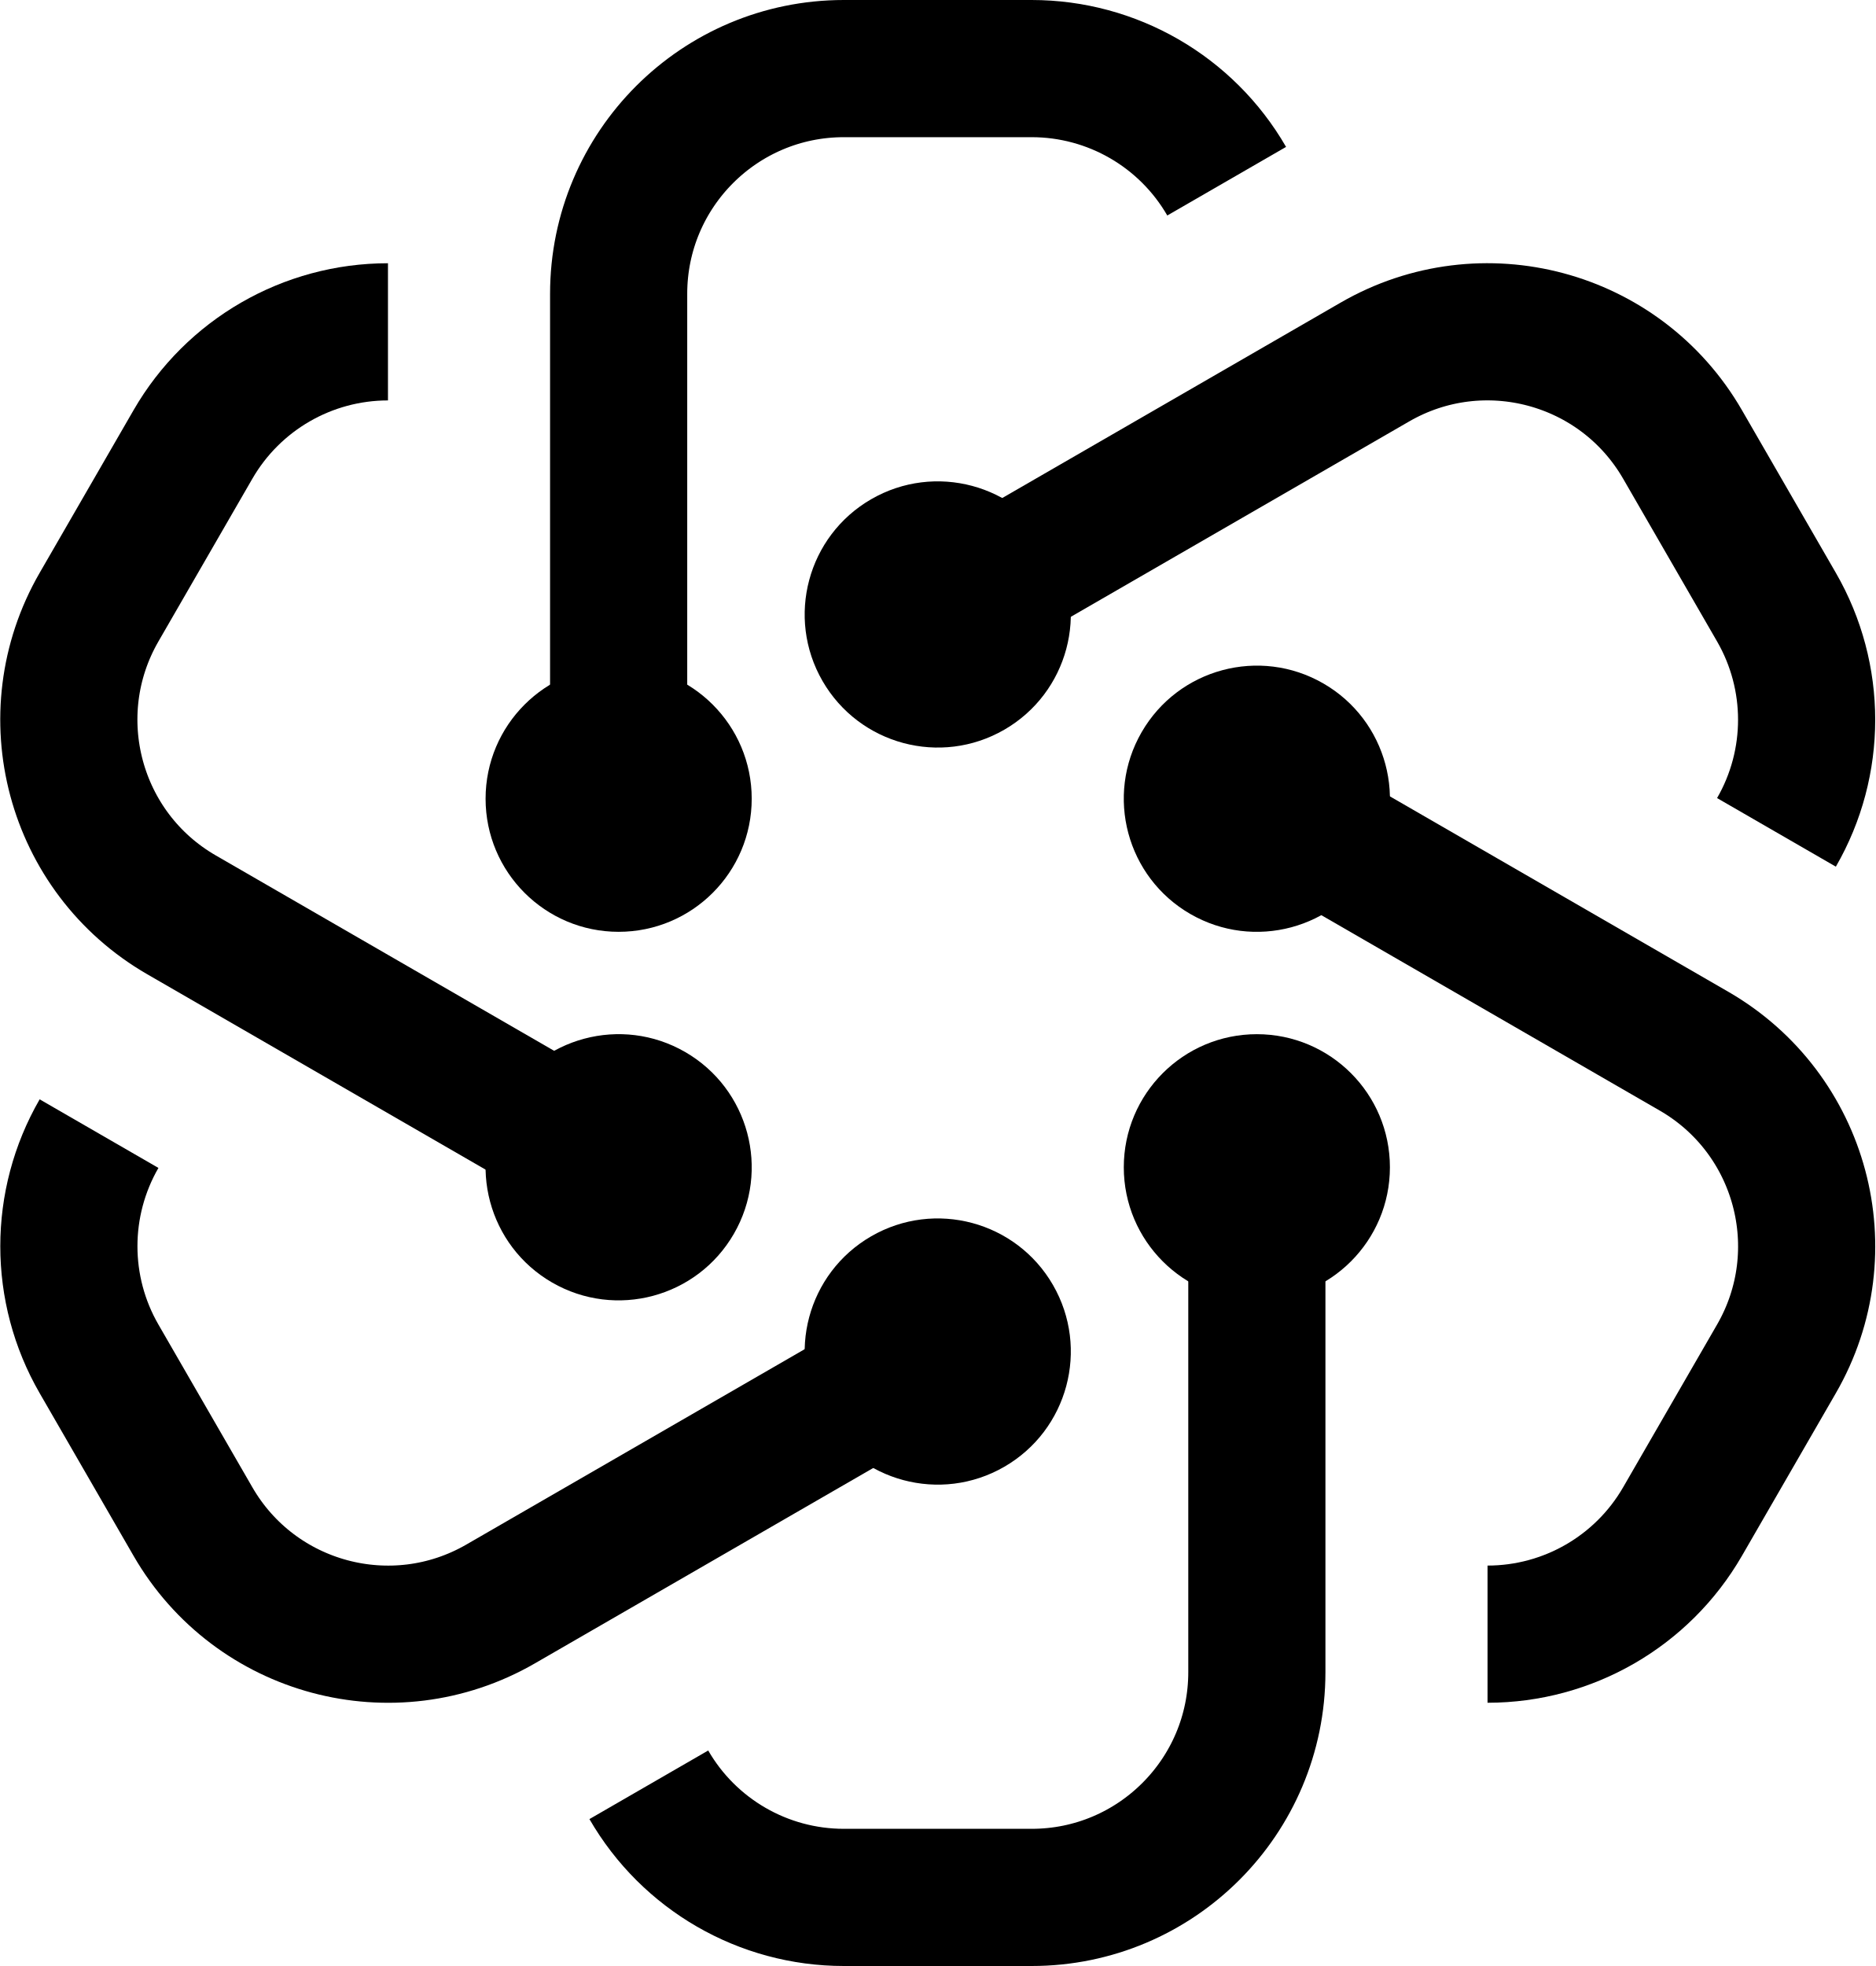
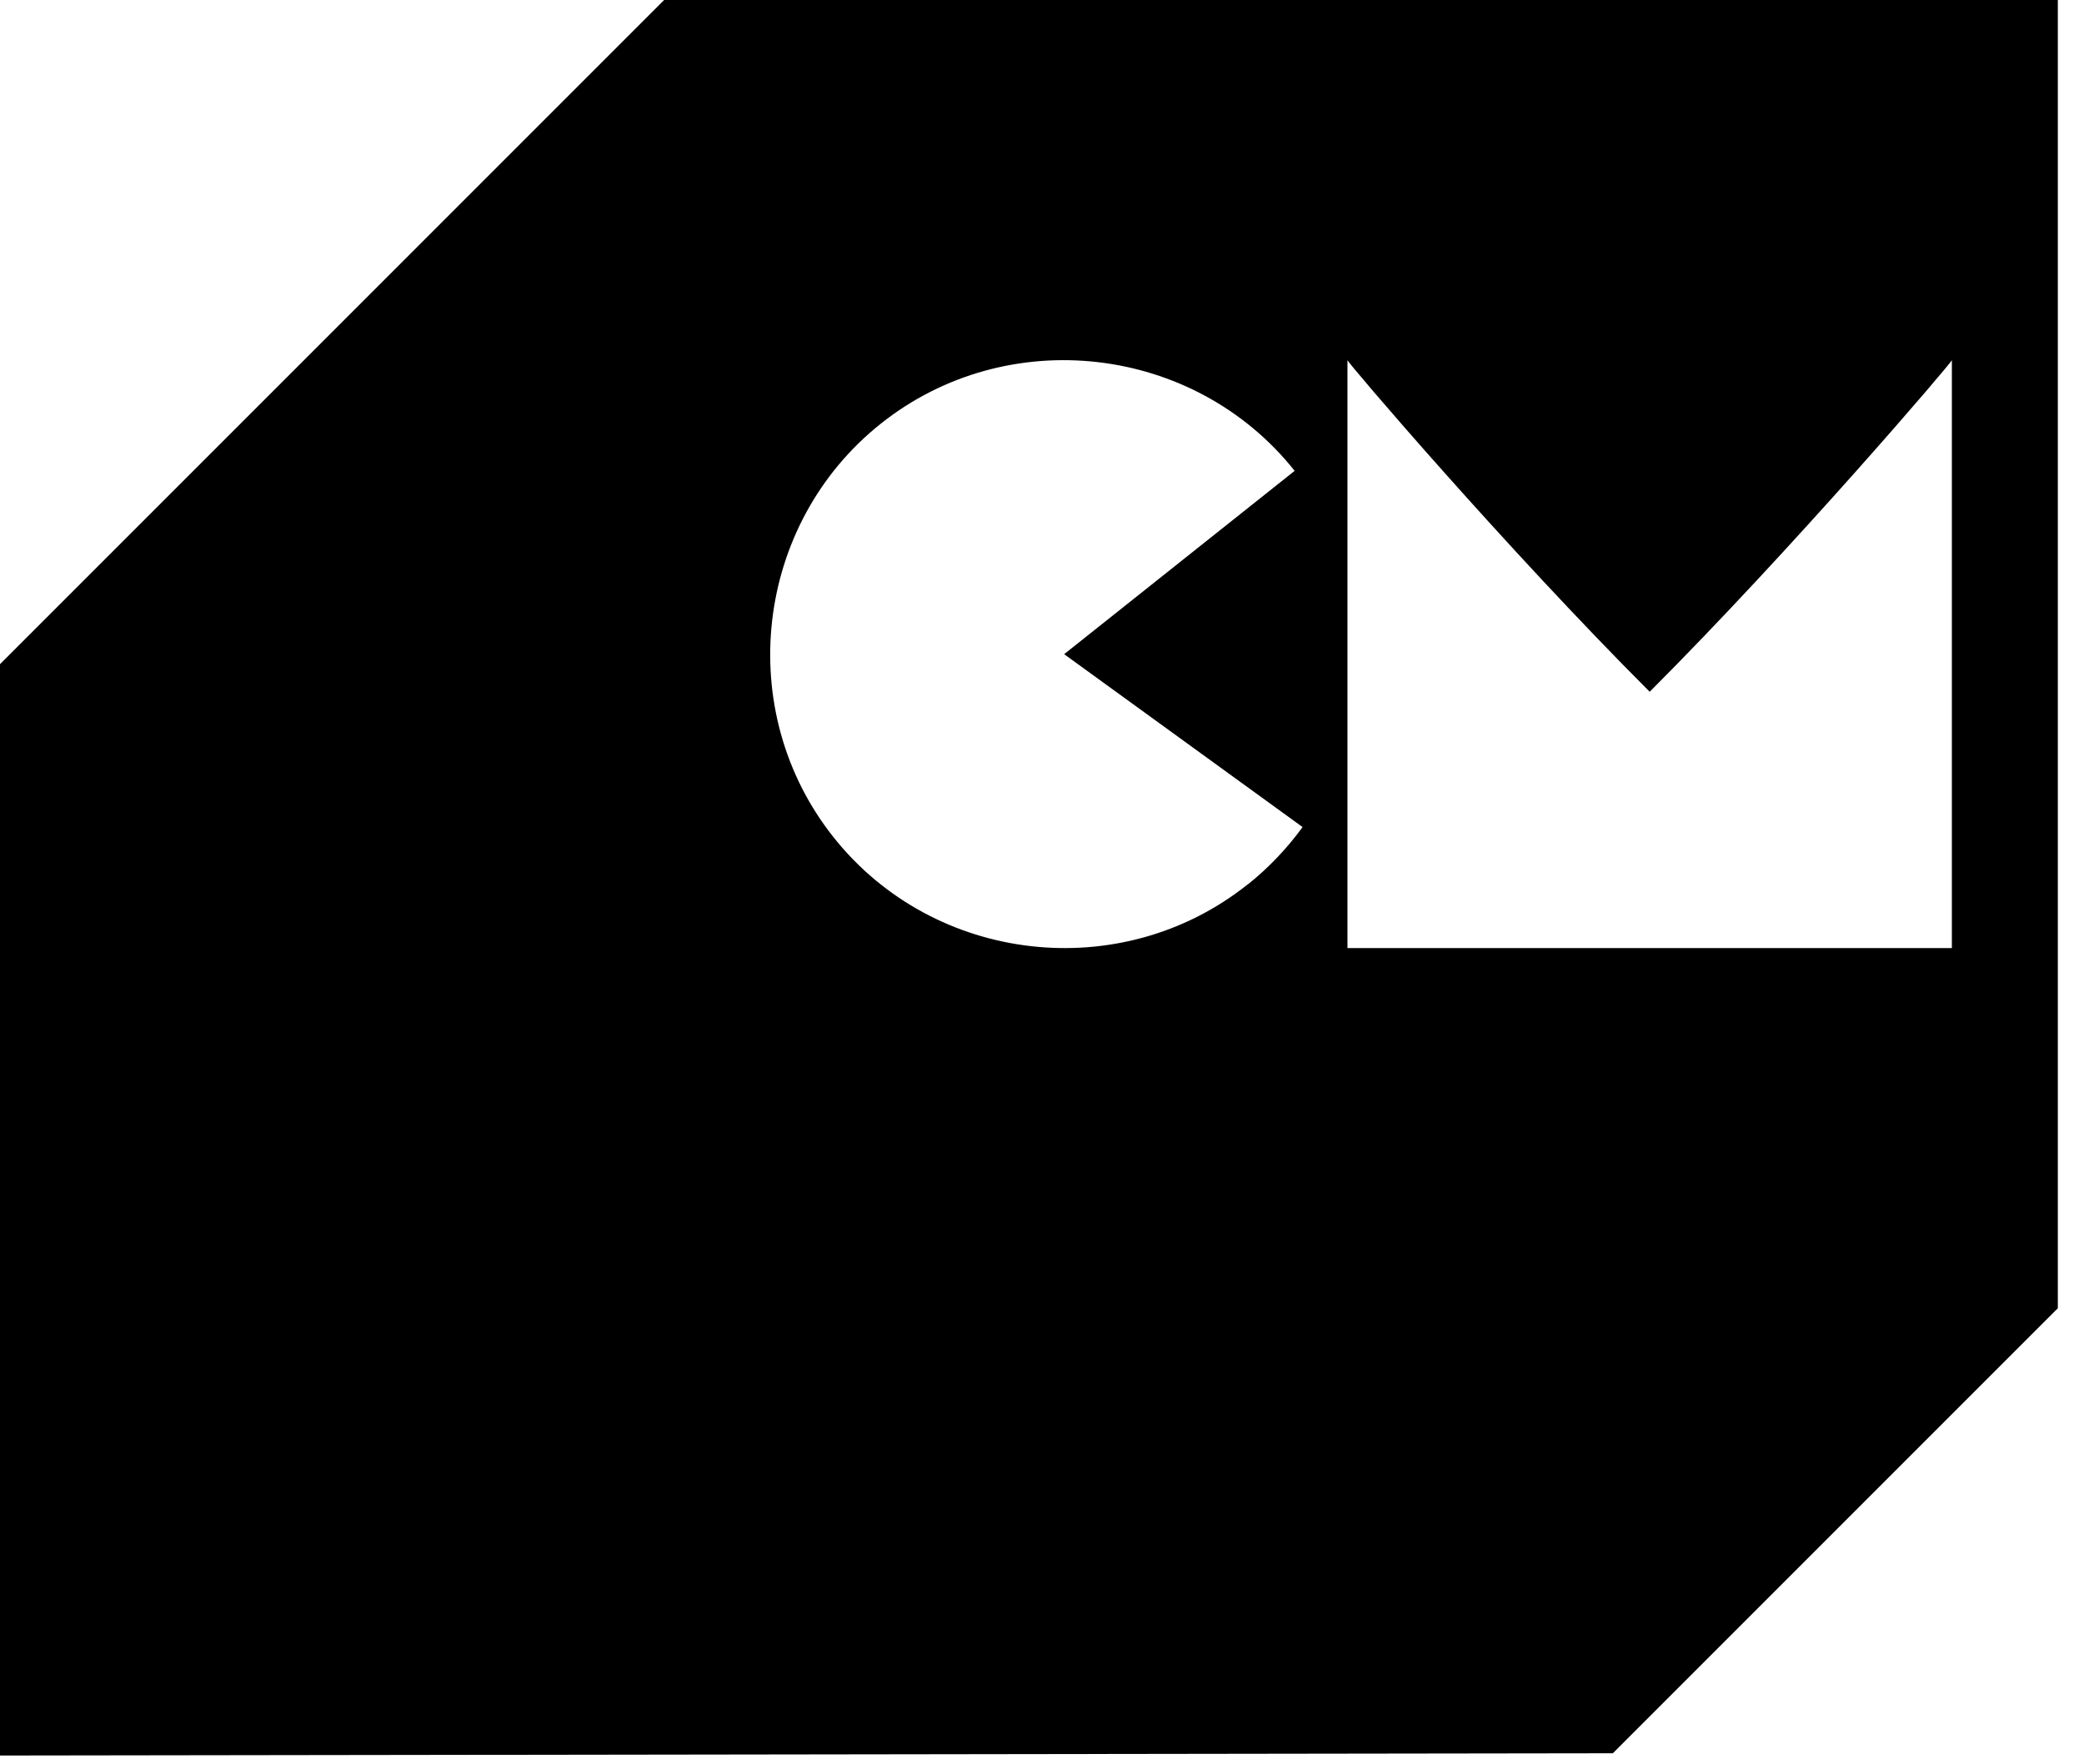
- <svg xmlns="http://www.w3.org/2000/svg" width="458" height="480" viewBox="-228.97 -240.05 457.95 480.1" fill="none">
-   <g fill="none" stroke="black" stroke-width="33.5">
-     <path transform="rotate(0)" d="M-77.94 -45V-168.3A55 55 0 0 1 -22.94 -223.3H22.94A55 55 0 0 1 70.57 -195.8" />
-     <path transform="rotate(60)" d="M-77.94 -45V-168.3A55 55 0 0 1 -22.94 -223.3H22.94A55 55 0 0 1 70.57 -195.8" />
-     <path transform="rotate(120)" d="M-77.94 -45V-168.3A55 55 0 0 1 -22.94 -223.3H22.94A55 55 0 0 1 70.57 -195.8" />
-     <path transform="rotate(180)" d="M-77.94 -45V-168.3A55 55 0 0 1 -22.94 -223.3H22.94A55 55 0 0 1 70.57 -195.8" />
-     <path transform="rotate(240)" d="M-77.94 -45V-168.3A55 55 0 0 1 -22.94 -223.3H22.94A55 55 0 0 1 70.57 -195.8" />
-     <path transform="rotate(300)" d="M-77.94 -45V-168.3A55 55 0 0 1 -22.94 -223.3H22.94A55 55 0 0 1 70.57 -195.8" />
-   </g>
-   <g fill="black">
-     <circle transform="rotate(0)" cx="-77.94" cy="-45.0" r="32.5" />
-     <circle transform="rotate(60)" cx="-77.94" cy="-45.0" r="32.5" />
-     <circle transform="rotate(120)" cx="-77.94" cy="-45.0" r="32.5" />
-     <circle transform="rotate(180)" cx="-77.94" cy="-45.0" r="32.5" />
-     <circle transform="rotate(240)" cx="-77.94" cy="-45.0" r="32.5" />
-     <circle transform="rotate(300)" cx="-77.94" cy="-45.0" r="32.5" />
-   </g>
+ <svg xmlns="http://www.w3.org/2000/svg" width="52" height="44" viewBox="0 0 52 44" fill="none">
+   <path d="M16.572 0L0 16.572V43.801C0.156 43.801 40.244 43.745 40.244 43.745L51.347 32.641V0H16.57H16.572ZM31.125 22.072C27.971 24.581 23.31 24.049 20.801 20.893C18.292 17.739 18.824 13.078 21.98 10.569C25.134 8.061 29.795 8.592 32.304 11.748L26.553 16.322L32.502 20.636C32.11 21.174 31.649 21.659 31.127 22.074L31.125 22.072ZM48.706 23.655H33.622V8.987C33.622 9.041 37.553 13.65 41.163 17.26C44.72 13.702 48.703 9.039 48.703 8.987V23.655H48.706Z" fill="black" />
</svg>
